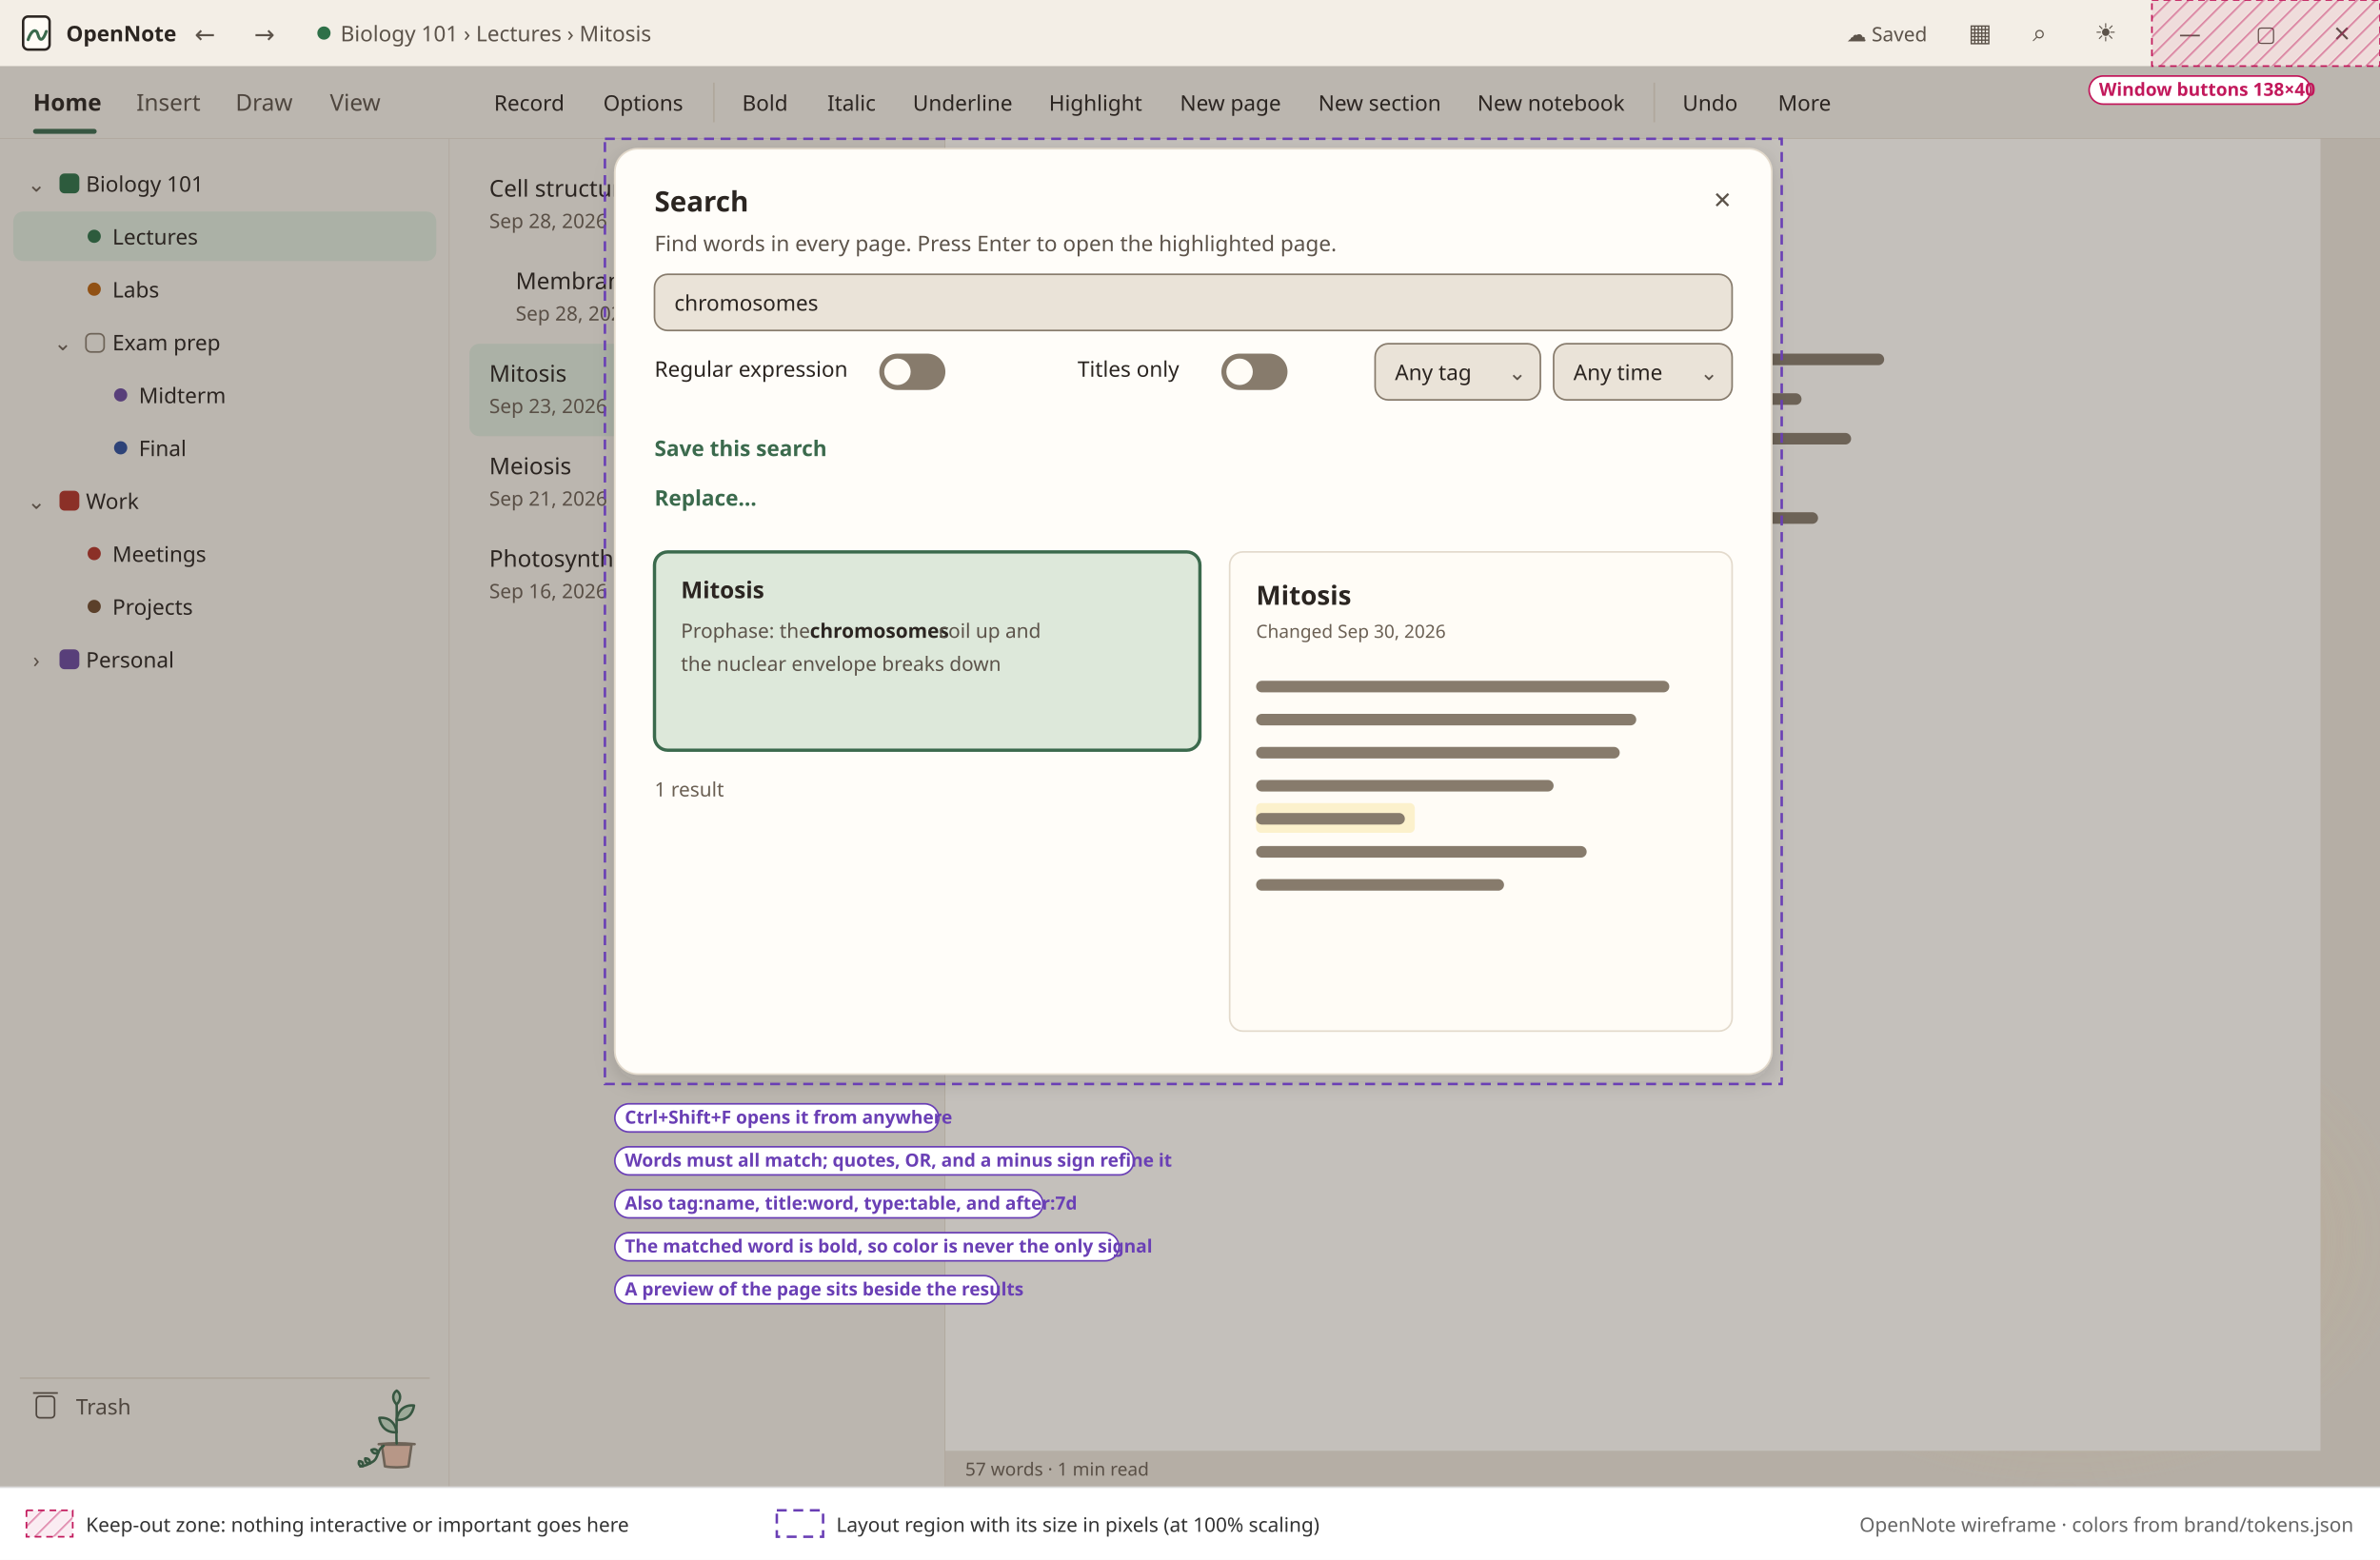
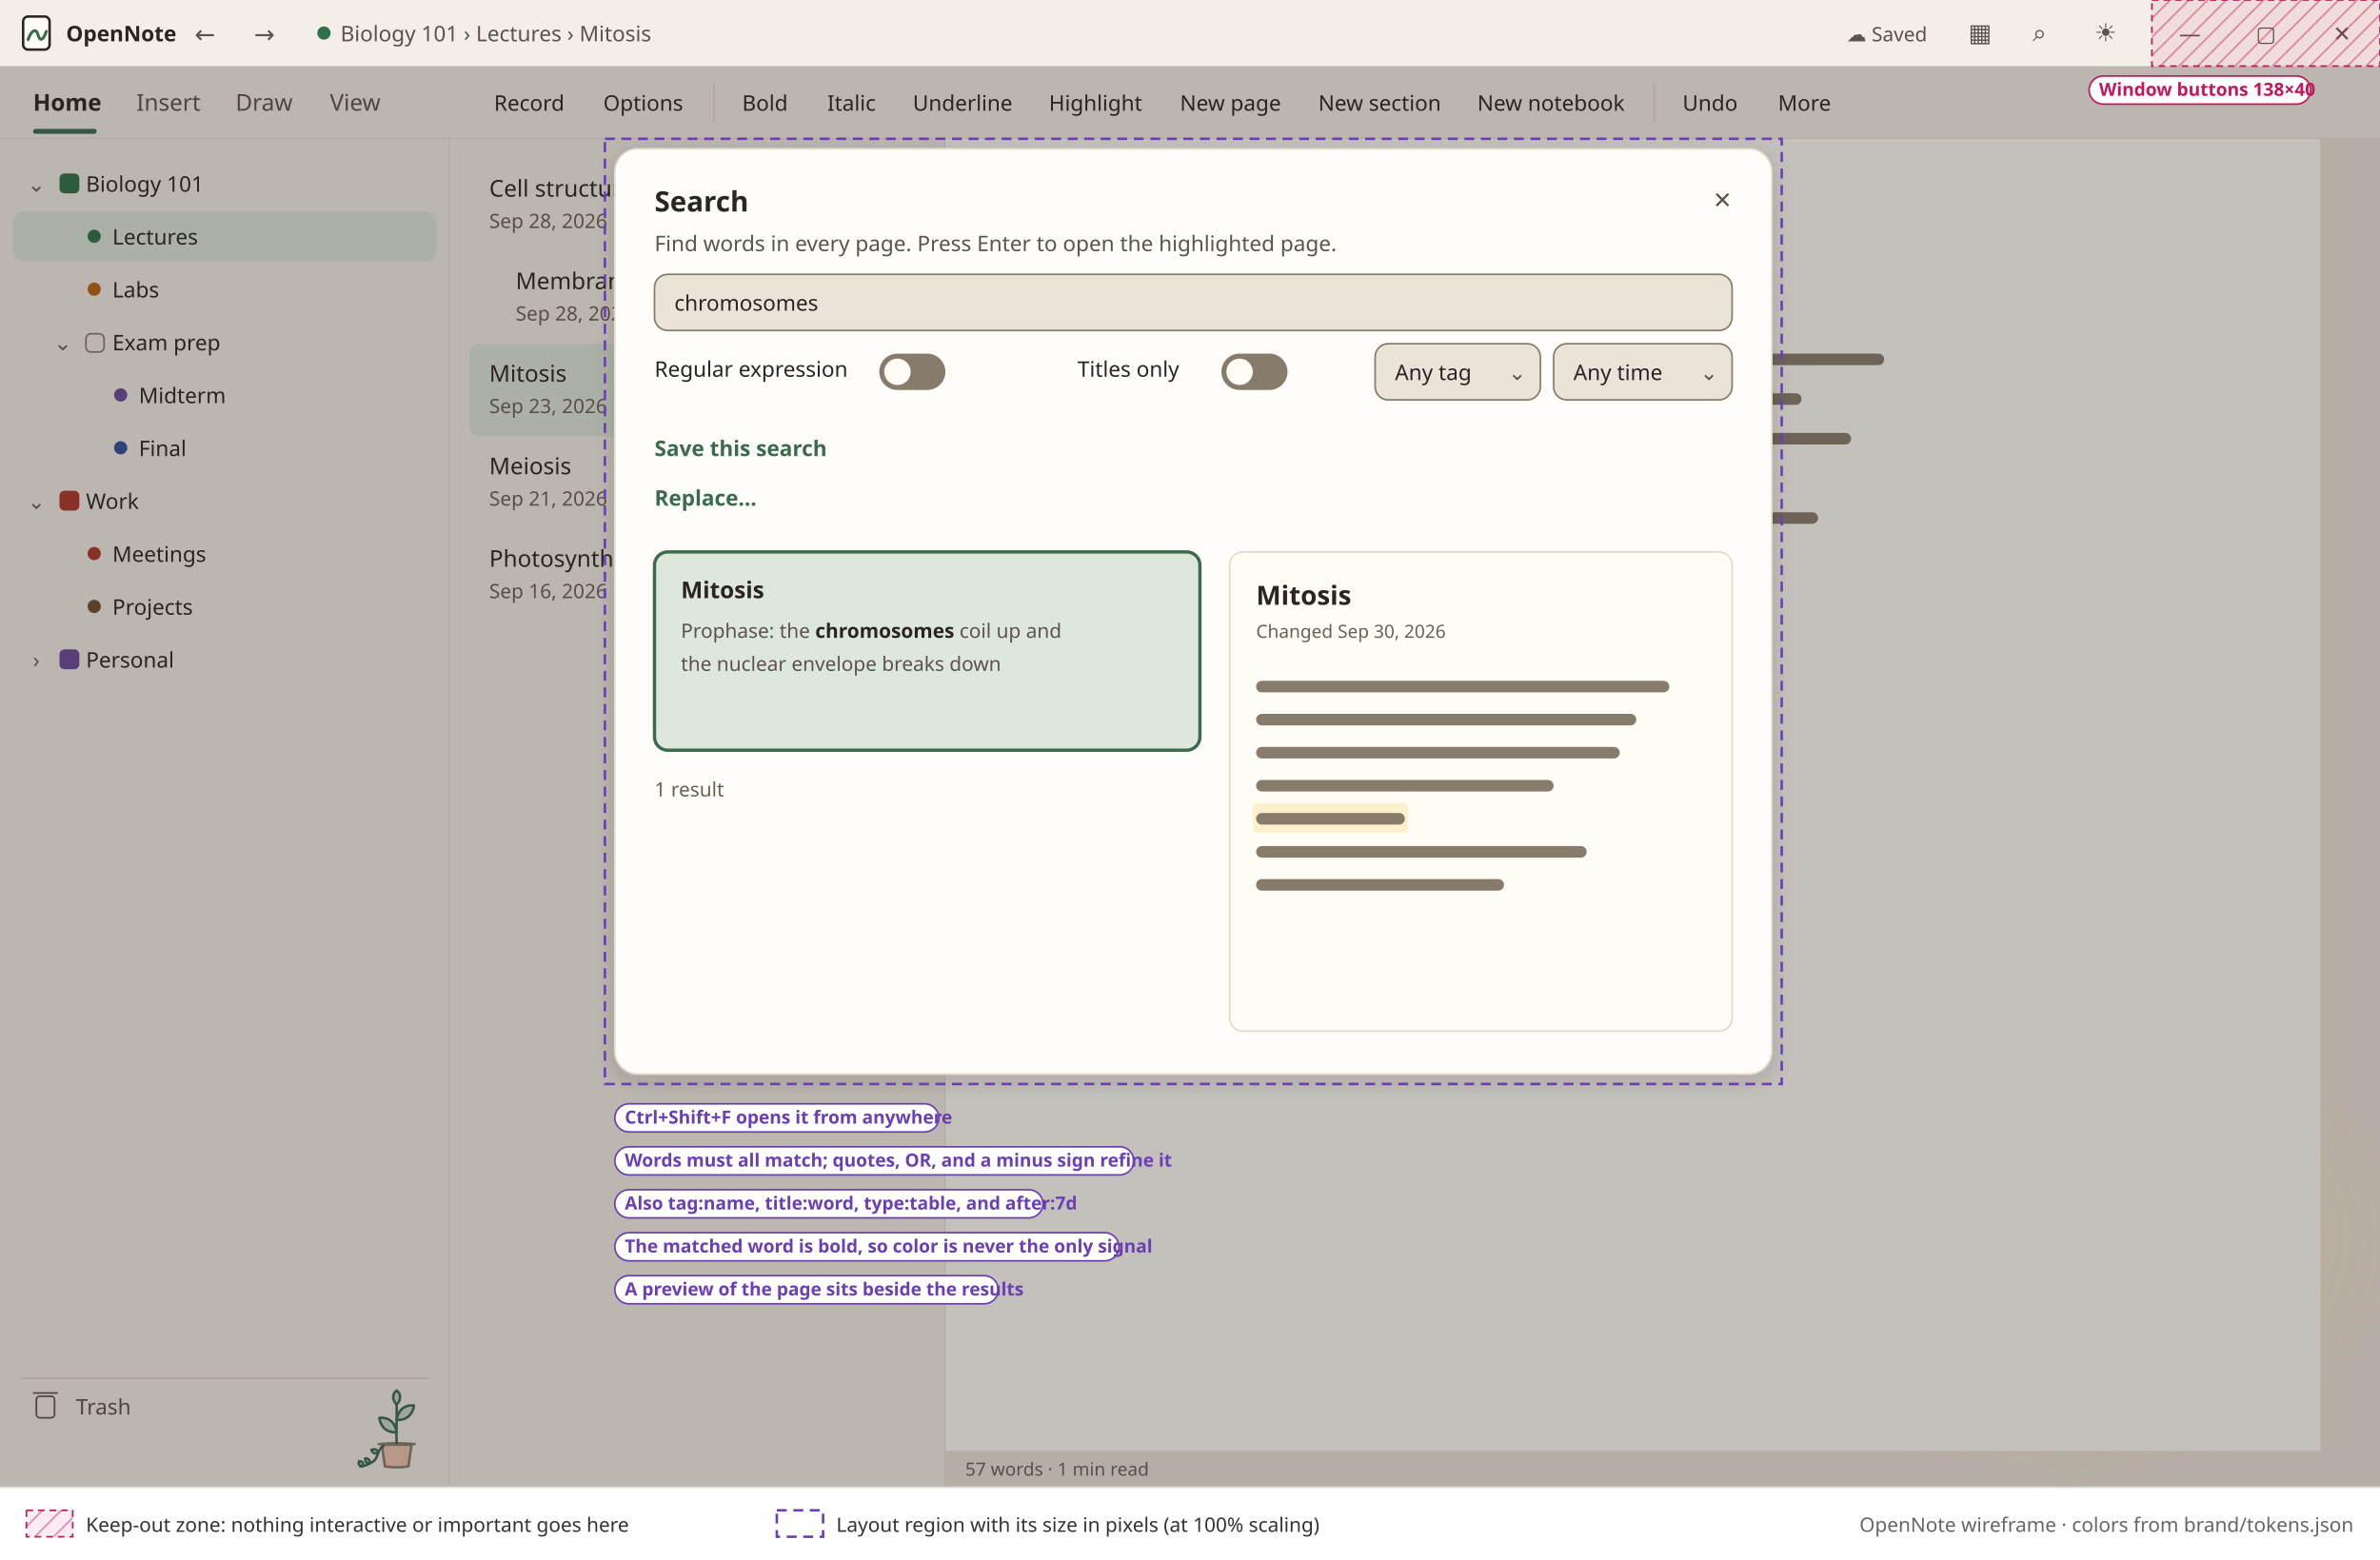
<svg xmlns="http://www.w3.org/2000/svg" viewBox="0 0 1440 944" width="1440" height="944" role="img">
  <defs>
    <pattern id="hatch" width="8" height="8" patternUnits="userSpaceOnUse" patternTransform="rotate(45)">
      <rect width="8" height="8" fill="#C2185B" fill-opacity="0.08" />
      <line x1="0" y1="0" x2="0" y2="8" stroke="#C2185B" stroke-opacity="0.45" stroke-width="2" />
    </pattern>
    <filter id="shadow" x="-10%" y="-10%" width="120%" height="130%">
      <feDropShadow dx="0" dy="4" stdDeviation="6" flood-color="#2B2521" flood-opacity="0.16" />
    </filter>
  </defs>
  <rect x="0" y="0" width="1440" height="900" rx="0" fill="#F3EEE6" />
  <rect x="0" y="0" width="1440" height="40" rx="0" fill="#F3EEE6" />
  <rect x="14" y="10" width="16" height="20" rx="3" fill="#FFFCF6" stroke="#2B2521" stroke-width="1.5" />
  <path d="M17 24c2-6 5-7 6-3s3 4 5-2" fill="none" stroke-linecap="round" stroke-linejoin="round" stroke="#3B6A4D" stroke-width="1.8" />
  <text x="40" y="25" font-size="13" font-weight="600" fill="#2B2521" text-anchor="start" font-family="'Atkinson Hyperlegible Next', 'Segoe UI', system-ui, sans-serif">OpenNote</text>
  <text x="124" y="26" font-size="15" font-weight="400" fill="#5C534A" text-anchor="middle" font-family="'Atkinson Hyperlegible Next', 'Segoe UI', system-ui, sans-serif">←</text>
  <text x="160" y="26" font-size="15" font-weight="400" fill="#5C534A" text-anchor="middle" font-family="'Atkinson Hyperlegible Next', 'Segoe UI', system-ui, sans-serif">→</text>
  <circle cx="196" cy="20" r="4" fill="#2E7048" />
  <text x="206" y="25" font-size="13" font-weight="400" fill="#5C534A" text-anchor="start" font-family="'Atkinson Hyperlegible Next', 'Segoe UI', system-ui, sans-serif">Biology 101 › Lectures › Mitosis</text>
  <text x="1166" y="25" font-size="12" font-weight="400" fill="#5C534A" text-anchor="end" font-family="'Atkinson Hyperlegible Next', 'Segoe UI', system-ui, sans-serif">☁ Saved</text>
  <text x="1198" y="25" font-size="15" font-weight="400" fill="#5C534A" text-anchor="middle" font-family="'Atkinson Hyperlegible Next', 'Segoe UI', system-ui, sans-serif">▦</text>
  <text x="1234" y="25" font-size="15" font-weight="400" fill="#5C534A" text-anchor="middle" font-family="'Atkinson Hyperlegible Next', 'Segoe UI', system-ui, sans-serif">⌕</text>
  <text x="1274" y="25" font-size="15" font-weight="400" fill="#5C534A" text-anchor="middle" font-family="'Atkinson Hyperlegible Next', 'Segoe UI', system-ui, sans-serif">☀</text>
  <text x="1325" y="25" font-size="13" font-weight="400" fill="#5C534A" text-anchor="middle" font-family="'Atkinson Hyperlegible Next', 'Segoe UI', system-ui, sans-serif">—</text>
  <text x="1371" y="25" font-size="13" font-weight="400" fill="#5C534A" text-anchor="middle" font-family="'Atkinson Hyperlegible Next', 'Segoe UI', system-ui, sans-serif">▢</text>
  <text x="1417" y="25" font-size="13" font-weight="400" fill="#5C534A" text-anchor="middle" font-family="'Atkinson Hyperlegible Next', 'Segoe UI', system-ui, sans-serif">✕</text>
  <rect x="0" y="40" width="1440" height="44" rx="0" fill="#F3EEE6" />
  <line x1="0" y1="84" x2="1440" y2="84" stroke="#E3DACC" />
  <text x="20" y="67" font-size="14" font-weight="600" fill="#2B2521" text-anchor="start" font-family="'Atkinson Hyperlegible Next', 'Segoe UI', system-ui, sans-serif">Home</text>
  <rect x="20" y="78" width="38.5" height="3" rx="1.5" fill="#3B6A4D" />
  <text x="82.5" y="67" font-size="14" font-weight="400" fill="#5C534A" text-anchor="start" font-family="'Atkinson Hyperlegible Next', 'Segoe UI', system-ui, sans-serif">Insert</text>
  <text x="142.5" y="67" font-size="14" font-weight="400" fill="#5C534A" text-anchor="start" font-family="'Atkinson Hyperlegible Next', 'Segoe UI', system-ui, sans-serif">Draw</text>
  <text x="199.6" y="67" font-size="14" font-weight="400" fill="#5C534A" text-anchor="start" font-family="'Atkinson Hyperlegible Next', 'Segoe UI', system-ui, sans-serif">View</text>
  <g data-fit="6" data-center="both">
    <rect x="290" y="48" width="60.4" height="28" rx="8" fill="none" />
    <text x="320.2" y="67" font-size="13" font-weight="400" fill="#2B2521" text-anchor="middle" font-family="'Atkinson Hyperlegible Next', 'Segoe UI', system-ui, sans-serif">Record</text>
  </g>
  <g data-fit="6" data-center="both">
    <rect x="356.4" y="48" width="65.5" height="28" rx="8" fill="none" />
    <text x="389.15" y="67" font-size="13" font-weight="400" fill="#2B2521" text-anchor="middle" font-family="'Atkinson Hyperlegible Next', 'Segoe UI', system-ui, sans-serif">Options</text>
  </g>
  <line x1="431.9" y1="50" x2="431.9" y2="74" stroke="#E3DACC" />
  <g data-fit="6" data-center="both">
    <rect x="439.9" y="48" width="45.9" height="28" rx="8" fill="none" />
    <text x="462.85" y="67" font-size="13" font-weight="400" fill="#2B2521" text-anchor="middle" font-family="'Atkinson Hyperlegible Next', 'Segoe UI', system-ui, sans-serif">Bold</text>
  </g>
  <g data-fit="6" data-center="both">
    <rect x="491.8" y="48" width="46.8" height="28" rx="8" fill="none" />
    <text x="515.2" y="67" font-size="13" font-weight="400" fill="#2B2521" text-anchor="middle" font-family="'Atkinson Hyperlegible Next', 'Segoe UI', system-ui, sans-serif">Italic</text>
  </g>
  <g data-fit="6" data-center="both">
    <rect x="544.6" y="48" width="75.7" height="28" rx="8" fill="none" />
    <text x="582.45" y="67" font-size="13" font-weight="400" fill="#2B2521" text-anchor="middle" font-family="'Atkinson Hyperlegible Next', 'Segoe UI', system-ui, sans-serif">Underline</text>
  </g>
  <g data-fit="6" data-center="both">
    <rect x="626.3" y="48" width="73.1" height="28" rx="8" fill="none" />
    <text x="662.85" y="67" font-size="13" font-weight="400" fill="#2B2521" text-anchor="middle" font-family="'Atkinson Hyperlegible Next', 'Segoe UI', system-ui, sans-serif">Highlight</text>
  </g>
  <g data-fit="6" data-center="both">
    <rect x="705.4" y="48" width="78.2" height="28" rx="8" fill="none" />
    <text x="744.5" y="67" font-size="13" font-weight="400" fill="#2B2521" text-anchor="middle" font-family="'Atkinson Hyperlegible Next', 'Segoe UI', system-ui, sans-serif">New page</text>
  </g>
  <g data-fit="6" data-center="both">
    <rect x="789.6" y="48" width="90.3" height="28" rx="8" fill="none" />
    <text x="834.75" y="67" font-size="13" font-weight="400" fill="#2B2521" text-anchor="middle" font-family="'Atkinson Hyperlegible Next', 'Segoe UI', system-ui, sans-serif">New section</text>
  </g>
  <g data-fit="6" data-center="both">
    <rect x="885.9" y="48" width="105" height="28" rx="8" fill="none" />
    <text x="938.4" y="67" font-size="13" font-weight="400" fill="#2B2521" text-anchor="middle" font-family="'Atkinson Hyperlegible Next', 'Segoe UI', system-ui, sans-serif">New notebook</text>
  </g>
  <line x1="1000.9" y1="50" x2="1000.9" y2="74" stroke="#E3DACC" />
  <g data-fit="6" data-center="both">
    <rect x="1008.9" y="48" width="51.6" height="28" rx="8" fill="none" />
    <text x="1034.7" y="67" font-size="13" font-weight="400" fill="#2B2521" text-anchor="middle" font-family="'Atkinson Hyperlegible Next', 'Segoe UI', system-ui, sans-serif">Undo</text>
  </g>
  <g data-fit="6" data-center="both">
    <rect x="1066.5" y="48" width="50.6" height="28" rx="8" fill="none" />
    <text x="1091.8" y="67" font-size="13" font-weight="400" fill="#2B2521" text-anchor="middle" font-family="'Atkinson Hyperlegible Next', 'Segoe UI', system-ui, sans-serif">More</text>
  </g>
  <rect x="0" y="84" width="272" height="816" rx="0" fill="#F3EEE6" />
  <line x1="272" y1="84" x2="272" y2="900" stroke="#E3DACC" />
  <text x="22" y="116" font-size="13" font-weight="400" fill="#6B6054" text-anchor="middle" font-family="'Atkinson Hyperlegible Next', 'Segoe UI', system-ui, sans-serif">⌄</text>
  <rect x="36" y="105" width="12" height="12" rx="3" fill="#2E7048" />
  <text x="52" y="116" font-size="13" font-weight="400" fill="#2B2521" text-anchor="start" font-family="'Atkinson Hyperlegible Next', 'Segoe UI', system-ui, sans-serif">Biology 101</text>
  <rect x="8" y="128" width="256" height="30" rx="6" fill="#DDE8DA" />
  <circle cx="57" cy="143" r="4" fill="#2E7048" />
  <text x="68" y="148" font-size="13" font-weight="400" fill="#2B2521" text-anchor="start" font-family="'Atkinson Hyperlegible Next', 'Segoe UI', system-ui, sans-serif">Lectures</text>
  <circle cx="57" cy="175" r="4" fill="#B8620F" />
  <text x="68" y="180" font-size="13" font-weight="400" fill="#2B2521" text-anchor="start" font-family="'Atkinson Hyperlegible Next', 'Segoe UI', system-ui, sans-serif">Labs</text>
  <text x="38" y="212" font-size="13" font-weight="400" fill="#6B6054" text-anchor="middle" font-family="'Atkinson Hyperlegible Next', 'Segoe UI', system-ui, sans-serif">⌄</text>
  <rect x="52" y="202" width="11" height="11" rx="3" fill="none" stroke="#877B6C" stroke-width="1" />
  <text x="68" y="212" font-size="13" font-weight="400" fill="#2B2521" text-anchor="start" font-family="'Atkinson Hyperlegible Next', 'Segoe UI', system-ui, sans-serif">Exam prep</text>
  <circle cx="73" cy="239" r="4" fill="#6A4A9C" />
  <text x="84" y="244" font-size="13" font-weight="400" fill="#2B2521" text-anchor="start" font-family="'Atkinson Hyperlegible Next', 'Segoe UI', system-ui, sans-serif">Midterm</text>
  <circle cx="73" cy="271" r="4" fill="#2F4F9A" />
  <text x="84" y="276" font-size="13" font-weight="400" fill="#2B2521" text-anchor="start" font-family="'Atkinson Hyperlegible Next', 'Segoe UI', system-ui, sans-serif">Final</text>
  <text x="22" y="308" font-size="13" font-weight="400" fill="#6B6054" text-anchor="middle" font-family="'Atkinson Hyperlegible Next', 'Segoe UI', system-ui, sans-serif">⌄</text>
  <rect x="36" y="297" width="12" height="12" rx="3" fill="#B0342A" />
  <text x="52" y="308" font-size="13" font-weight="400" fill="#2B2521" text-anchor="start" font-family="'Atkinson Hyperlegible Next', 'Segoe UI', system-ui, sans-serif">Work</text>
  <circle cx="57" cy="335" r="4" fill="#B0342A" />
  <text x="68" y="340" font-size="13" font-weight="400" fill="#2B2521" text-anchor="start" font-family="'Atkinson Hyperlegible Next', 'Segoe UI', system-ui, sans-serif">Meetings</text>
  <circle cx="57" cy="367" r="4" fill="#6E4B2E" />
  <text x="68" y="372" font-size="13" font-weight="400" fill="#2B2521" text-anchor="start" font-family="'Atkinson Hyperlegible Next', 'Segoe UI', system-ui, sans-serif">Projects</text>
  <text x="22" y="404" font-size="13" font-weight="400" fill="#6B6054" text-anchor="middle" font-family="'Atkinson Hyperlegible Next', 'Segoe UI', system-ui, sans-serif">›</text>
  <rect x="36" y="393" width="12" height="12" rx="3" fill="#6A4A9C" />
  <text x="52" y="404" font-size="13" font-weight="400" fill="#2B2521" text-anchor="start" font-family="'Atkinson Hyperlegible Next', 'Segoe UI', system-ui, sans-serif">Personal</text>
  <line x1="12" y1="834" x2="260" y2="834" stroke="#E3DACC" />
  <rect x="22" y="845" width="11" height="13" rx="2" fill="none" stroke="#5C534A" stroke-width="1" />
  <line x1="20" y1="843" x2="35" y2="843" stroke="#5C534A" />
  <text x="46" y="856" font-size="13" font-weight="400" fill="#5C534A" text-anchor="start" font-family="'Atkinson Hyperlegible Next', 'Segoe UI', system-ui, sans-serif">Trash</text>
  <g data-part="plant-pot" fill="none" stroke="#877B6C" stroke-linecap="round" stroke-linejoin="round">
    <g data-part="plant" transform="translate(216 840.5063) scale(0.75)" stroke-width="2">
      <path d="M20 45H44L41.5 62.5C36 63.6 28 63.6 22.5 62.5Z" fill="#EDC3AF" data-part="pot" />
      <path d="M17.5 44.6C28 43.6 37 43.6 46.5 44.6" />
      <path d="M32 44C31.4 34 32.4 23 32 12" stroke="#3B6A4D" />
      <path d="M21.5 46C15.5 49.5 18 55.6 12.4 59 9 61 6 62.4 2.6 62.6" stroke="#3B6A4D" />
      <path d="M32 35C24 35.6 19 30.6 18 23.4 26 22.6 31 27.6 32 35Z" fill="#C8DCC6" stroke="#3B6A4D" />
      <path d="M32 25C40 25.6 45 20.6 46 13.4 38 12.6 33 17.6 32 25Z" fill="#C8DCC6" stroke="#3B6A4D" />
      <path d="M32 12.6C28 8.6 28.6 3.6 32 1.4 35.4 3.6 36 8.6 32 12.6Z" fill="#C8DCC6" stroke="#3B6A4D" />
      <path d="M17.2 51.4Q15.5 47.4 11.6 49.3Q13.3 53.4 17.2 51.4Z" fill="#C8DCC6" stroke="#3B6A4D" />
      <path d="M10.4 60.1Q10.7 56 6.6 56.1Q6.3 60.2 10.4 60.1Z" fill="#C8DCC6" stroke="#3B6A4D" />
      <path d="M4.6 62.4Q5.8 58.5 1.7 58.3Q0.5 62.2 4.6 62.4Z" fill="#C8DCC6" stroke="#3B6A4D" />
    </g>
  </g>
  <rect x="272" y="84" width="300" height="816" rx="0" fill="#F3EEE6" />
  <line x1="572" y1="84" x2="572" y2="900" stroke="#E3DACC" />
  <text x="296" y="119" font-size="14" font-weight="500" fill="#2B2521" text-anchor="start" font-family="'Atkinson Hyperlegible Next', 'Segoe UI', system-ui, sans-serif">Cell structure</text>
  <text x="296" y="138" font-size="12" font-weight="400" fill="#6B6054" text-anchor="start" font-family="'Atkinson Hyperlegible Next', 'Segoe UI', system-ui, sans-serif">Sep 28, 2026</text>
  <text x="312" y="175" font-size="14" font-weight="500" fill="#2B2521" text-anchor="start" font-family="'Atkinson Hyperlegible Next', 'Segoe UI', system-ui, sans-serif">Membranes</text>
  <text x="312" y="194" font-size="12" font-weight="400" fill="#6B6054" text-anchor="start" font-family="'Atkinson Hyperlegible Next', 'Segoe UI', system-ui, sans-serif">Sep 28, 2026</text>
  <rect x="284" y="208" width="276" height="56" rx="6" fill="#DDE8DA" />
  <text x="296" y="231" font-size="14" font-weight="500" fill="#2B2521" text-anchor="start" font-family="'Atkinson Hyperlegible Next', 'Segoe UI', system-ui, sans-serif">Mitosis</text>
  <text x="296" y="250" font-size="12" font-weight="400" fill="#6B6054" text-anchor="start" font-family="'Atkinson Hyperlegible Next', 'Segoe UI', system-ui, sans-serif">Sep 23, 2026</text>
  <text x="296" y="287" font-size="14" font-weight="500" fill="#2B2521" text-anchor="start" font-family="'Atkinson Hyperlegible Next', 'Segoe UI', system-ui, sans-serif">Meiosis</text>
  <text x="296" y="306" font-size="12" font-weight="400" fill="#6B6054" text-anchor="start" font-family="'Atkinson Hyperlegible Next', 'Segoe UI', system-ui, sans-serif">Sep 21, 2026</text>
  <text x="296" y="343" font-size="14" font-weight="500" fill="#2B2521" text-anchor="start" font-family="'Atkinson Hyperlegible Next', 'Segoe UI', system-ui, sans-serif">Photosynthesis</text>
  <text x="296" y="362" font-size="12" font-weight="400" fill="#6B6054" text-anchor="start" font-family="'Atkinson Hyperlegible Next', 'Segoe UI', system-ui, sans-serif">Sep 16, 2026</text>
  <defs>
    <radialGradient id="ambient19" cx="0" cy="0" r="1" gradientUnits="userSpaceOnUse" gradientTransform="translate(572 84) scale(608 653)">
      <stop offset="0" stop-color="#FFF0D4" />
      <stop offset="1" stop-color="#FFF0D4" stop-opacity="0" />
    </radialGradient>
    <radialGradient id="ambient19p">
      <stop offset="0" stop-color="#FCE4B8" />
      <stop offset="1" stop-color="#FCE4B8" stop-opacity="0" />
    </radialGradient>
  </defs>
  <rect x="572" y="84" width="868" height="816" rx="0" fill="#EAE3D8" />
  <rect x="572" y="84" width="868" height="816" fill="url(#ambient19)" />
  <ellipse cx="1250" cy="750" rx="210" ry="150" fill="url(#ambient19p)" opacity="0.9" />
  <rect x="572" y="84" width="832" height="794" rx="0" fill="#FFFCF6" />
  <text x="584" y="893" font-size="11" font-weight="400" fill="#6B6054" text-anchor="start" font-family="'Atkinson Hyperlegible Next', 'Segoe UI', system-ui, sans-serif">57 words · 1 min read</text>
  <text x="620" y="148" font-size="30" font-weight="700" fill="#2B2521" text-anchor="start" font-family="Literata, Cambria, Georgia, serif">Mitosis</text>
  <rect x="620" y="160" width="48" height="2" rx="0" fill="#A9502F" />
  <text x="620" y="182" font-size="11" font-weight="400" fill="#6B6054" text-anchor="start" font-family="'Atkinson Hyperlegible Next', 'Segoe UI', system-ui, sans-serif">Changed Sep 23, 2026</text>
  <rect x="620" y="214" width="520" height="7" rx="3.5" fill="#877B6C" />
  <rect x="620" y="238" width="470" height="7" rx="3.5" fill="#877B6C" />
  <rect x="620" y="262" width="500" height="7" rx="3.5" fill="#877B6C" />
  <rect x="620" y="286" width="420" height="7" rx="3.5" fill="#877B6C" />
  <rect x="620" y="310" width="480" height="7" rx="3.5" fill="#877B6C" />
  <rect x="0" y="40" width="1440" height="860" rx="0" fill="#2B2521" fill-opacity="0.28" />
  <rect x="372" y="90" width="700" height="560" rx="14" fill="#FFFDF9" stroke="#E3DACC" stroke-width="1" filter="url(#shadow)" />
  <text x="396" y="128" font-size="17" font-weight="600" fill="#2B2521" text-anchor="start" font-family="'Atkinson Hyperlegible Next', 'Segoe UI', system-ui, sans-serif">Search</text>
  <text x="1048" y="126" font-size="14" font-weight="400" fill="#5C534A" text-anchor="end" font-family="'Atkinson Hyperlegible Next', 'Segoe UI', system-ui, sans-serif">✕</text>
  <text x="396" y="152" font-size="13" font-weight="400" fill="#5C534A" text-anchor="start" font-family="'Atkinson Hyperlegible Next', 'Segoe UI', system-ui, sans-serif">Find words in every page. Press Enter to open the highlighted page.</text>
  <rect x="396" y="166" width="652" height="34" rx="8" fill="#EAE3D8" stroke="#877B6C" stroke-width="1" />
  <text x="408" y="188" font-size="13" font-weight="400" fill="#2B2521" text-anchor="start" font-family="'Atkinson Hyperlegible Next', 'Segoe UI', system-ui, sans-serif">chromosomes</text>
  <text x="396" y="228" font-size="13" font-weight="400" fill="#2B2521" text-anchor="start" font-family="'Atkinson Hyperlegible Next', 'Segoe UI', system-ui, sans-serif">Regular expression</text>
  <rect x="532" y="214" width="40" height="22" rx="11" fill="#877B6C" />
  <circle cx="543" cy="225" r="8" fill="#FFFCF6" />
  <text x="652" y="228" font-size="13" font-weight="400" fill="#2B2521" text-anchor="start" font-family="'Atkinson Hyperlegible Next', 'Segoe UI', system-ui, sans-serif">Titles only</text>
  <rect x="739" y="214" width="40" height="22" rx="11" fill="#877B6C" />
  <circle cx="750" cy="225" r="8" fill="#FFFCF6" />
  <rect x="832" y="208" width="100" height="34" rx="8" fill="#EAE3D8" stroke="#877B6C" stroke-width="1" />
  <text x="844" y="230" font-size="13" font-weight="400" fill="#2B2521" text-anchor="start" font-family="'Atkinson Hyperlegible Next', 'Segoe UI', system-ui, sans-serif">Any tag</text>
  <text x="918" y="230" font-size="13" font-weight="400" fill="#5C534A" text-anchor="middle" font-family="'Atkinson Hyperlegible Next', 'Segoe UI', system-ui, sans-serif">⌄</text>
  <rect x="940" y="208" width="108" height="34" rx="8" fill="#EAE3D8" stroke="#877B6C" stroke-width="1" />
  <text x="952" y="230" font-size="13" font-weight="400" fill="#2B2521" text-anchor="start" font-family="'Atkinson Hyperlegible Next', 'Segoe UI', system-ui, sans-serif">Any time</text>
  <text x="1034" y="230" font-size="13" font-weight="400" fill="#5C534A" text-anchor="middle" font-family="'Atkinson Hyperlegible Next', 'Segoe UI', system-ui, sans-serif">⌄</text>
  <text x="396" y="276" font-size="13" font-weight="600" fill="#3B6A4D" text-anchor="start" font-family="'Atkinson Hyperlegible Next', 'Segoe UI', system-ui, sans-serif">Save this search</text>
  <text x="396" y="306" font-size="13" font-weight="600" fill="#3B6A4D" text-anchor="start" font-family="'Atkinson Hyperlegible Next', 'Segoe UI', system-ui, sans-serif">Replace…</text>
  <rect x="396" y="334" width="330" height="120" rx="8" fill="#DDE8DA" stroke="#3B6A4D" stroke-width="2" />
  <text x="412" y="362" font-size="14" font-weight="600" fill="#2B2521" text-anchor="start" font-family="'Atkinson Hyperlegible Next', 'Segoe UI', system-ui, sans-serif">Mitosis</text>
-   <text x="412" y="386" font-size="12" font-weight="400" fill="#5C534A" text-anchor="start" font-family="'Atkinson Hyperlegible Next', 'Segoe UI', system-ui, sans-serif">Prophase: the</text>
-   <text x="490" y="386" font-size="12" font-weight="700" fill="#2B2521" text-anchor="start" font-family="'Atkinson Hyperlegible Next', 'Segoe UI', system-ui, sans-serif">chromosomes</text>
-   <text x="568" y="386" font-size="12" font-weight="400" fill="#5C534A" text-anchor="start" font-family="'Atkinson Hyperlegible Next', 'Segoe UI', system-ui, sans-serif">coil up and</text>
+   <text x="412" y="386" font-size="12" font-weight="400" fill="#5C534A" text-anchor="start" font-family="'Atkinson Hyperlegible Next', 'Segoe UI', system-ui, sans-serif">Prophase: the <tspan fill="#2B2521" font-weight="700">chromosomes</tspan> coil up and</text>
  <text x="412" y="406" font-size="12" font-weight="400" fill="#5C534A" text-anchor="start" font-family="'Atkinson Hyperlegible Next', 'Segoe UI', system-ui, sans-serif">the nuclear envelope breaks down</text>
  <rect x="744" y="334" width="304" height="290" rx="8" fill="#FFFCF6" stroke="#E3DACC" stroke-width="1" />
  <text x="760" y="366" font-size="16" font-weight="700" fill="#2B2521" text-anchor="start" font-family="'Atkinson Hyperlegible Next', 'Segoe UI', system-ui, sans-serif">Mitosis</text>
  <text x="760" y="386" font-size="11" font-weight="400" fill="#6B6054" text-anchor="start" font-family="'Atkinson Hyperlegible Next', 'Segoe UI', system-ui, sans-serif">Changed Sep 30, 2026</text>
  <rect x="760" y="412" width="250" height="7" rx="3.5" fill="#877B6C" />
  <rect x="760" y="432" width="230" height="7" rx="3.5" fill="#877B6C" />
  <rect x="760" y="452" width="220" height="7" rx="3.5" fill="#877B6C" />
  <rect x="760" y="472" width="180" height="7" rx="3.5" fill="#877B6C" />
-   <rect x="760" y="486" width="96" height="18" rx="3" fill="#F2CF4A66" fill-opacity="0.6" />
+   <rect x="758" y="486" width="94" height="18" rx="3" fill="#F2CF4A66" fill-opacity="0.6" />
  <rect x="760" y="492" width="90" height="7" rx="3.5" fill="#877B6C" />
  <rect x="760" y="512" width="200" height="7" rx="3.5" fill="#877B6C" />
  <rect x="760" y="532" width="150" height="7" rx="3.5" fill="#877B6C" />
  <text x="396" y="482" font-size="12" font-weight="400" fill="#6B6054" text-anchor="start" font-family="'Atkinson Hyperlegible Next', 'Segoe UI', system-ui, sans-serif">1 result</text>
  <g pointer-events="none">
    <rect x="366" y="84" width="712" height="572" rx="0" fill="none" stroke="#6A3FB5" stroke-width="1.5" stroke-dasharray="6 4" />
  </g>
  <g data-fit="4" pointer-events="none">
    <rect x="372" y="668" width="196" height="17" rx="8.5" fill="#FFFFFF" stroke="#6A3FB5" stroke-width="1" />
    <text x="378" y="680" font-size="11" font-weight="600" fill="#6A3FB5" text-anchor="start" font-family="'Atkinson Hyperlegible Next', 'Segoe UI', system-ui, sans-serif">Ctrl+Shift+F opens it from anywhere</text>
  </g>
  <g data-fit="4" pointer-events="none">
    <rect x="372" y="694" width="314" height="17" rx="8.5" fill="#FFFFFF" stroke="#6A3FB5" stroke-width="1" />
    <text x="378" y="706" font-size="11" font-weight="600" fill="#6A3FB5" text-anchor="start" font-family="'Atkinson Hyperlegible Next', 'Segoe UI', system-ui, sans-serif">Words must all match; quotes, OR, and a minus sign refine it</text>
  </g>
  <g data-fit="4" pointer-events="none">
    <rect x="372" y="720" width="259" height="17" rx="8.5" fill="#FFFFFF" stroke="#6A3FB5" stroke-width="1" />
    <text x="378" y="732" font-size="11" font-weight="600" fill="#6A3FB5" text-anchor="start" font-family="'Atkinson Hyperlegible Next', 'Segoe UI', system-ui, sans-serif">Also tag:name, title:word, type:table, and after:7d</text>
  </g>
  <g data-fit="4" pointer-events="none">
    <rect x="372" y="746" width="305" height="17" rx="8.5" fill="#FFFFFF" stroke="#6A3FB5" stroke-width="1" />
    <text x="378" y="758" font-size="11" font-weight="600" fill="#6A3FB5" text-anchor="start" font-family="'Atkinson Hyperlegible Next', 'Segoe UI', system-ui, sans-serif">The matched word is bold, so color is never the only signal</text>
  </g>
  <g data-fit="4" pointer-events="none">
    <rect x="372" y="772" width="232" height="17" rx="8.5" fill="#FFFFFF" stroke="#6A3FB5" stroke-width="1" />
    <text x="378" y="784" font-size="11" font-weight="600" fill="#6A3FB5" text-anchor="start" font-family="'Atkinson Hyperlegible Next', 'Segoe UI', system-ui, sans-serif">A preview of the page sits beside the results</text>
  </g>
  <g pointer-events="none">
    <rect x="1302" y="0" width="138" height="40" rx="0" fill="url(#hatch)" stroke="#C2185B" stroke-width="1" stroke-dasharray="4 3" />
  </g>
  <g data-fit="4" pointer-events="none">
    <rect x="1264" y="46" width="134" height="17" rx="8.5" fill="#FFFFFF" stroke="#C2185B" stroke-width="1" />
    <text x="1270" y="58" font-size="11" font-weight="600" fill="#C2185B" text-anchor="start" font-family="'Atkinson Hyperlegible Next', 'Segoe UI', system-ui, sans-serif">Window buttons 138×40</text>
  </g>
  <rect x="0" y="900" width="1440" height="44" rx="0" fill="#FFFFFF" />
  <line x1="0" y1="900" x2="1440" y2="900" stroke="#D9D9D9" />
  <rect x="16" y="914" width="28" height="16" rx="0" fill="url(#hatch)" stroke="#C2185B" stroke-width="1" stroke-dasharray="4 3" />
  <text x="52" y="927" font-size="12" font-weight="400" fill="#333" text-anchor="start" font-family="'Atkinson Hyperlegible Next', 'Segoe UI', system-ui, sans-serif">Keep-out zone: nothing interactive or important goes here</text>
  <rect x="470" y="914" width="28" height="16" rx="0" fill="none" stroke="#6A3FB5" stroke-width="1.5" stroke-dasharray="6 4" />
  <text x="506" y="927" font-size="12" font-weight="400" fill="#333" text-anchor="start" font-family="'Atkinson Hyperlegible Next', 'Segoe UI', system-ui, sans-serif">Layout region with its size in pixels (at 100% scaling)</text>
  <text x="1424" y="927" font-size="12" font-weight="400" fill="#666" text-anchor="end" font-family="'Atkinson Hyperlegible Next', 'Segoe UI', system-ui, sans-serif">OpenNote wireframe · colors from brand/tokens.json</text>
</svg>
